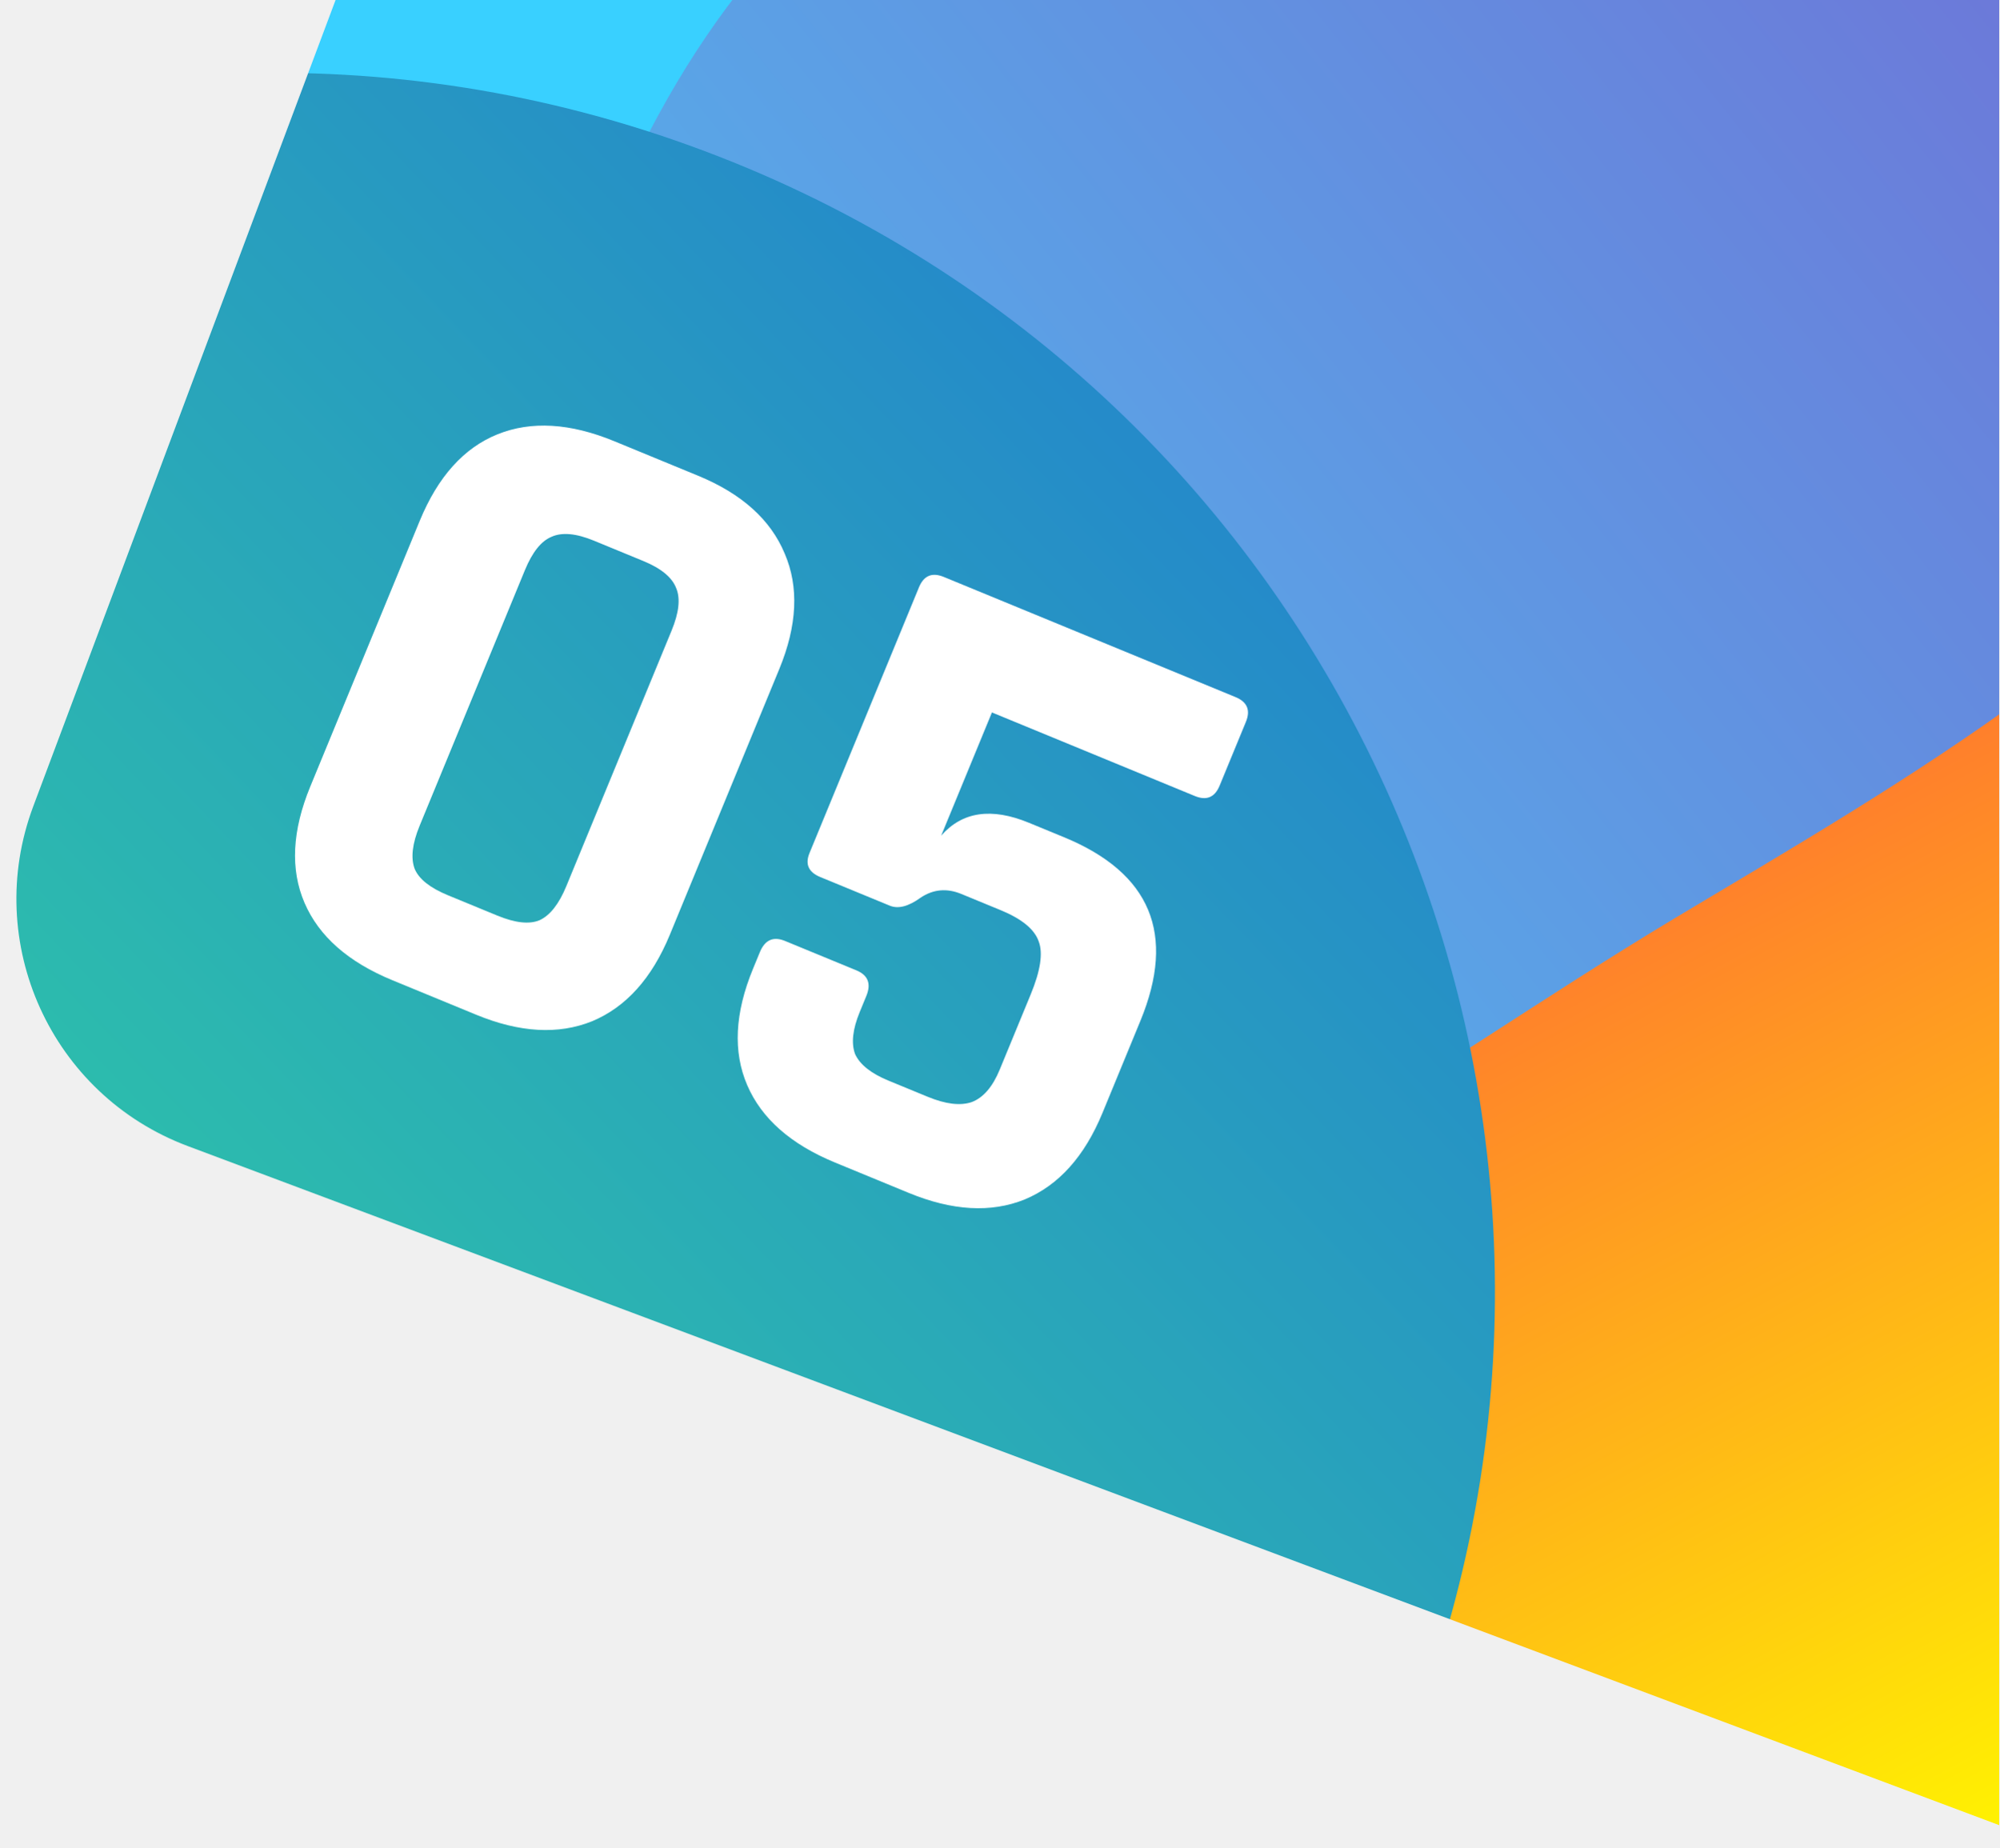
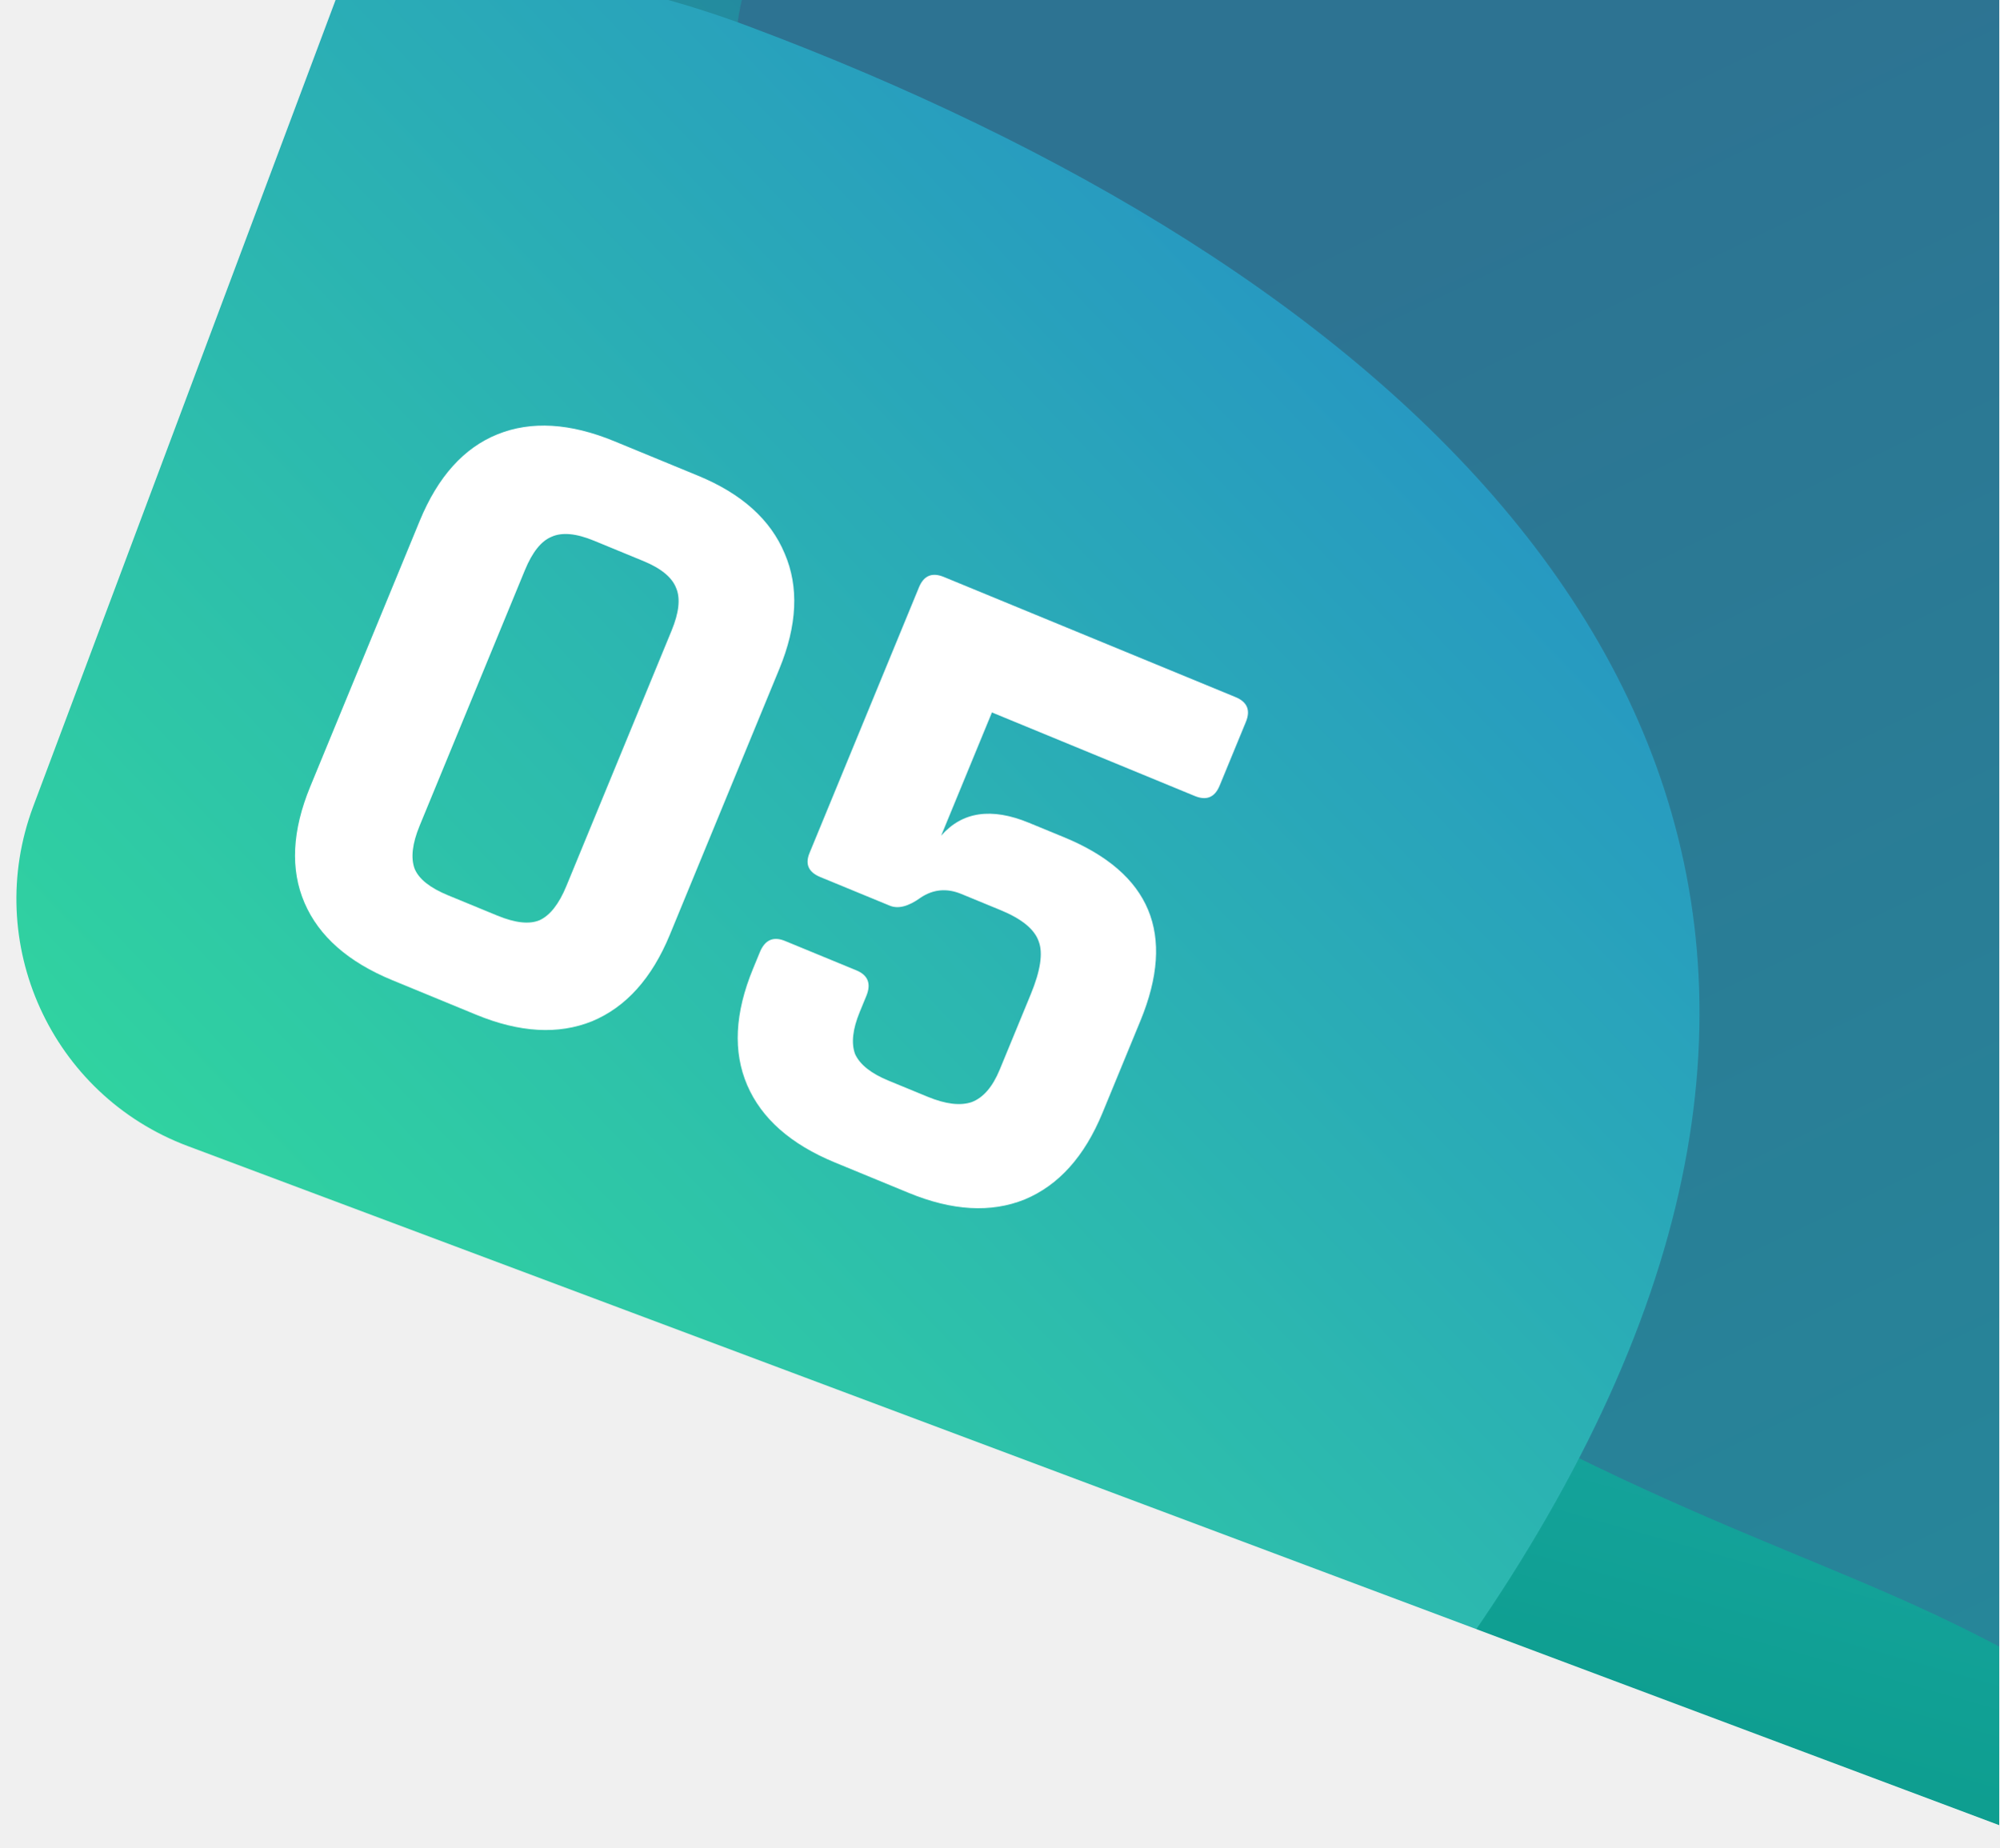
<svg xmlns="http://www.w3.org/2000/svg" width="303" height="280" viewBox="0 0 303 280" fill="none">
  <mask id="mask0" mask-type="alpha" maskUnits="userSpaceOnUse" x="0" y="0" width="303" height="280">
    <rect width="303" height="280" transform="matrix(-1 0 0 1 303 0)" fill="#C4C4C4" />
  </mask>
  <g mask="url(#mask0)">
    <mask id="mask1" mask-type="alpha" maskUnits="userSpaceOnUse" x="-9" y="-238" width="547" height="547">
      <rect width="424.69" height="424.69" rx="40" transform="matrix(-0.35104 0.936361 0.936361 0.35104 140.083 -238)" fill="#C4C4C4" />
    </mask>
    <g mask="url(#mask1)">
      <rect width="424.69" height="424.69" rx="40" transform="matrix(-0.35104 0.936361 0.936361 0.35104 140.083 -238)" fill="#C4C4C4" />
      <circle r="117.226" transform="matrix(-0.35104 0.936361 0.936361 0.35104 74.4376 -4.01187)" fill="url(#paint0_linear)" />
-       <circle r="198.39" transform="matrix(-0.35104 0.936361 0.936361 0.35104 513.222 -25.6798)" fill="url(#paint1_linear)" />
-       <path d="M327.27 562.554C464.44 613.979 617.326 544.469 668.75 407.299C719.191 272.755 677.628 90.083 546.575 34.611C541.507 32.466 535.928 31.654 530.433 31.977C351.716 42.488 222.653 86.003 172.015 221.074C120.59 358.244 190.1 511.13 327.27 562.554Z" fill="url(#paint2_linear)" />
-       <path d="M155.381 183.618C178.803 192.399 213.202 163.532 253.955 139.095C285.707 120.055 334.383 92.679 346.134 62.651C368.766 4.82 367.546 -18.008 379.745 -50.548C407.982 -125.867 277.261 -146.702 244.511 -115.403C146.54 -21.774 116.033 -31.368 87.234 45.448C58.436 122.264 78.566 154.82 155.381 183.618Z" fill="url(#paint3_linear)" />
-       <circle r="184.721" transform="matrix(-0.35104 0.936361 0.936361 0.35104 41.8094 195.81)" fill="url(#paint4_linear)" />
+       <path d="M254 6.5C356.595 44.963 317.103 -107.207 355.565 -209.802C394.028 -312.397 342.038 -426.747 239.444 -465.209C136.849 -503.672 22.499 -451.682 -15.963 -349.088C-54.426 -246.493 151.405 -31.963 254 6.5Z" fill="url(#paint1_linear)" />
+       <circle r="198.39" transform="matrix(-0.35104 0.936361 0.936361 0.35104 513.222 -25.6798)" fill="url(#paint2_linear)" />
+       <path d="M327.27 562.554C464.44 613.979 617.326 544.469 668.75 407.299C719.191 272.755 677.628 90.083 546.575 34.611C541.507 32.466 535.928 31.654 530.433 31.977C351.716 42.488 222.653 86.003 172.015 221.074C120.59 358.244 190.1 511.13 327.27 562.554Z" fill="url(#paint3_linear)" />
+       <path d="M115.105 -6.734C102.598 14.929 125.426 53.6 142.842 97.812C156.41 132.258 175.424 184.769 203.115 201.29C256.446 233.109 279.165 235.653 309.261 253.029C378.921 293.248 420.934 167.721 395.437 130.277C319.162 18.265 333.634 -10.254 262.588 -51.273C191.543 -92.291 156.123 -77.779 115.105 -6.734Z" fill="url(#paint4_linear)" />
+       <path d="M-23.035 368.775C72.491 404.587 212.688 296.026 248.5 200.5C284.313 104.974 209.026 39.813 113.5 4C17.974 -31.812 -95.343 35.439 -131.156 130.965C-166.968 226.491 -118.561 332.962 -23.035 368.775Z" fill="url(#paint5_linear)" />
    </g>
    <path d="M67.878 135.686L75.374 138.773C78.084 139.889 80.217 140.124 81.771 139.476C83.361 138.744 84.713 137.023 85.83 134.312L101.79 95.564C102.906 92.854 103.141 90.721 102.493 89.167C101.881 87.527 100.219 86.15 97.509 85.033L90.013 81.946C87.303 80.829 85.153 80.637 83.564 81.37C82.009 82.017 80.674 83.696 79.557 86.406L63.597 125.155C62.481 127.865 62.229 130.04 62.842 131.679C63.489 133.234 65.168 134.569 67.878 135.686ZM72.159 153.794L59.454 148.562C52.763 145.806 48.329 141.899 46.153 136.842C43.976 131.784 44.266 125.91 47.021 119.219L63.61 78.946C66.366 72.255 70.297 67.881 75.404 65.824C80.511 63.767 86.41 64.116 93.102 66.872L105.806 72.105C112.412 74.826 116.786 78.757 118.928 83.9C121.105 88.957 120.833 94.789 118.112 101.395L101.523 141.668C98.802 148.274 94.871 152.648 89.729 154.79C84.622 156.847 78.765 156.515 72.159 153.794Z" fill="white" />
    <path d="M151.666 137.951L145.695 135.492C143.493 134.585 141.432 134.776 139.514 136.067C137.68 137.392 136.128 137.793 134.858 137.269L124.313 132.926C122.534 132.193 121.994 130.98 122.692 129.286L139.28 89.013C140.013 87.235 141.268 86.712 143.047 87.444L187.258 105.655C189.037 106.387 189.56 107.643 188.827 109.421L184.85 119.077C184.118 120.855 182.862 121.378 181.083 120.646L150.339 107.982L142.646 126.658C145.831 123.016 150.26 122.364 155.935 124.701L161.27 126.899C174.398 132.306 178.259 141.574 172.851 154.702L167.095 168.677C164.374 175.283 160.443 179.657 155.3 181.799C150.193 183.856 144.337 183.524 137.73 180.803L126.55 176.198C119.859 173.442 115.426 169.535 113.249 164.478C111.072 159.421 111.362 153.547 114.118 146.856L115.164 144.315C115.932 142.451 117.205 141.886 118.983 142.619L129.782 147.067C131.561 147.799 132.066 149.097 131.299 150.96L130.305 153.374C129.223 156 128.989 158.132 129.601 159.771C130.334 161.361 132.013 162.696 134.638 163.778L140.609 166.237C143.32 167.354 145.537 167.623 147.261 167.045C149.019 166.383 150.44 164.739 151.521 162.113L156.231 150.679C157.696 147.122 158.097 144.464 157.435 142.705C156.807 140.861 154.884 139.277 151.666 137.951Z" fill="white" />
  </g>
  <defs>
-     <linearGradient id="paint0_linear" x1="137.049" y1="64.384" x2="107.981" y2="251.594" gradientUnits="userSpaceOnUse">
-       <stop stop-color="#39D0FF" />
-       <stop offset="1" stop-color="#7996FB" />
+     <linearGradient id="paint0_linear" x1="163.119" y1="56.62" x2="-77.226" y2="172.551" gradientUnits="userSpaceOnUse">
+       <stop offset="0.038" stop-color="#2AB18D" />
+       <stop offset="1" stop-color="#1C6AAF" />
    </linearGradient>
-     <linearGradient id="paint1_linear" x1="198.39" y1="0" x2="198.39" y2="396.78" gradientUnits="userSpaceOnUse">
+     <linearGradient id="paint1_linear" x1="44.7" y1="-213.825" x2="404.67" y2="-554.855" gradientUnits="userSpaceOnUse">
+       <stop offset="0.038" stop-color="#2D7392" />
+       <stop offset="1" stop-color="#238F9D" />
+     </linearGradient>
+     <linearGradient id="paint2_linear" x1="198.39" y1="0" x2="198.39" y2="396.78" gradientUnits="userSpaceOnUse">
      <stop stop-color="#7C00FF" />
      <stop offset="1" stop-color="#00FFF0" />
    </linearGradient>
-     <linearGradient id="paint2_linear" x1="193" y1="77.5" x2="303.746" y2="282" gradientUnits="userSpaceOnUse">
-       <stop stop-color="#FF4242" />
-       <stop offset="1" stop-color="#FFF500" />
+     <linearGradient id="paint3_linear" x1="259.903" y1="351.599" x2="334.328" y2="88.841" gradientUnits="userSpaceOnUse">
+       <stop offset="0.038" stop-color="#009479" />
+       <stop offset="1" stop-color="#30B7C9" />
    </linearGradient>
-     <linearGradient id="paint3_linear" x1="-82" y1="277.5" x2="493" y2="-184" gradientUnits="userSpaceOnUse">
-       <stop stop-color="#39F3FF" />
-       <stop offset="1" stop-color="#8836C4" />
+     <linearGradient id="paint4_linear" x1="233.54" y1="1.259" x2="392.804" y2="330.82" gradientUnits="userSpaceOnUse">
+       <stop offset="0.038" stop-color="#2D7392" />
+       <stop offset="1" stop-color="#238F9D" />
    </linearGradient>
-     <linearGradient id="paint4_linear" x1="257.038" y1="89.22" x2="-121.689" y2="271.899" gradientUnits="userSpaceOnUse">
+     <linearGradient id="paint5_linear" x1="-73" y1="230" x2="231.002" y2="-60.498" gradientUnits="userSpaceOnUse">
      <stop offset="0.038" stop-color="#34EB92" />
      <stop offset="1" stop-color="#237FD0" />
    </linearGradient>
  </defs>
</svg>
